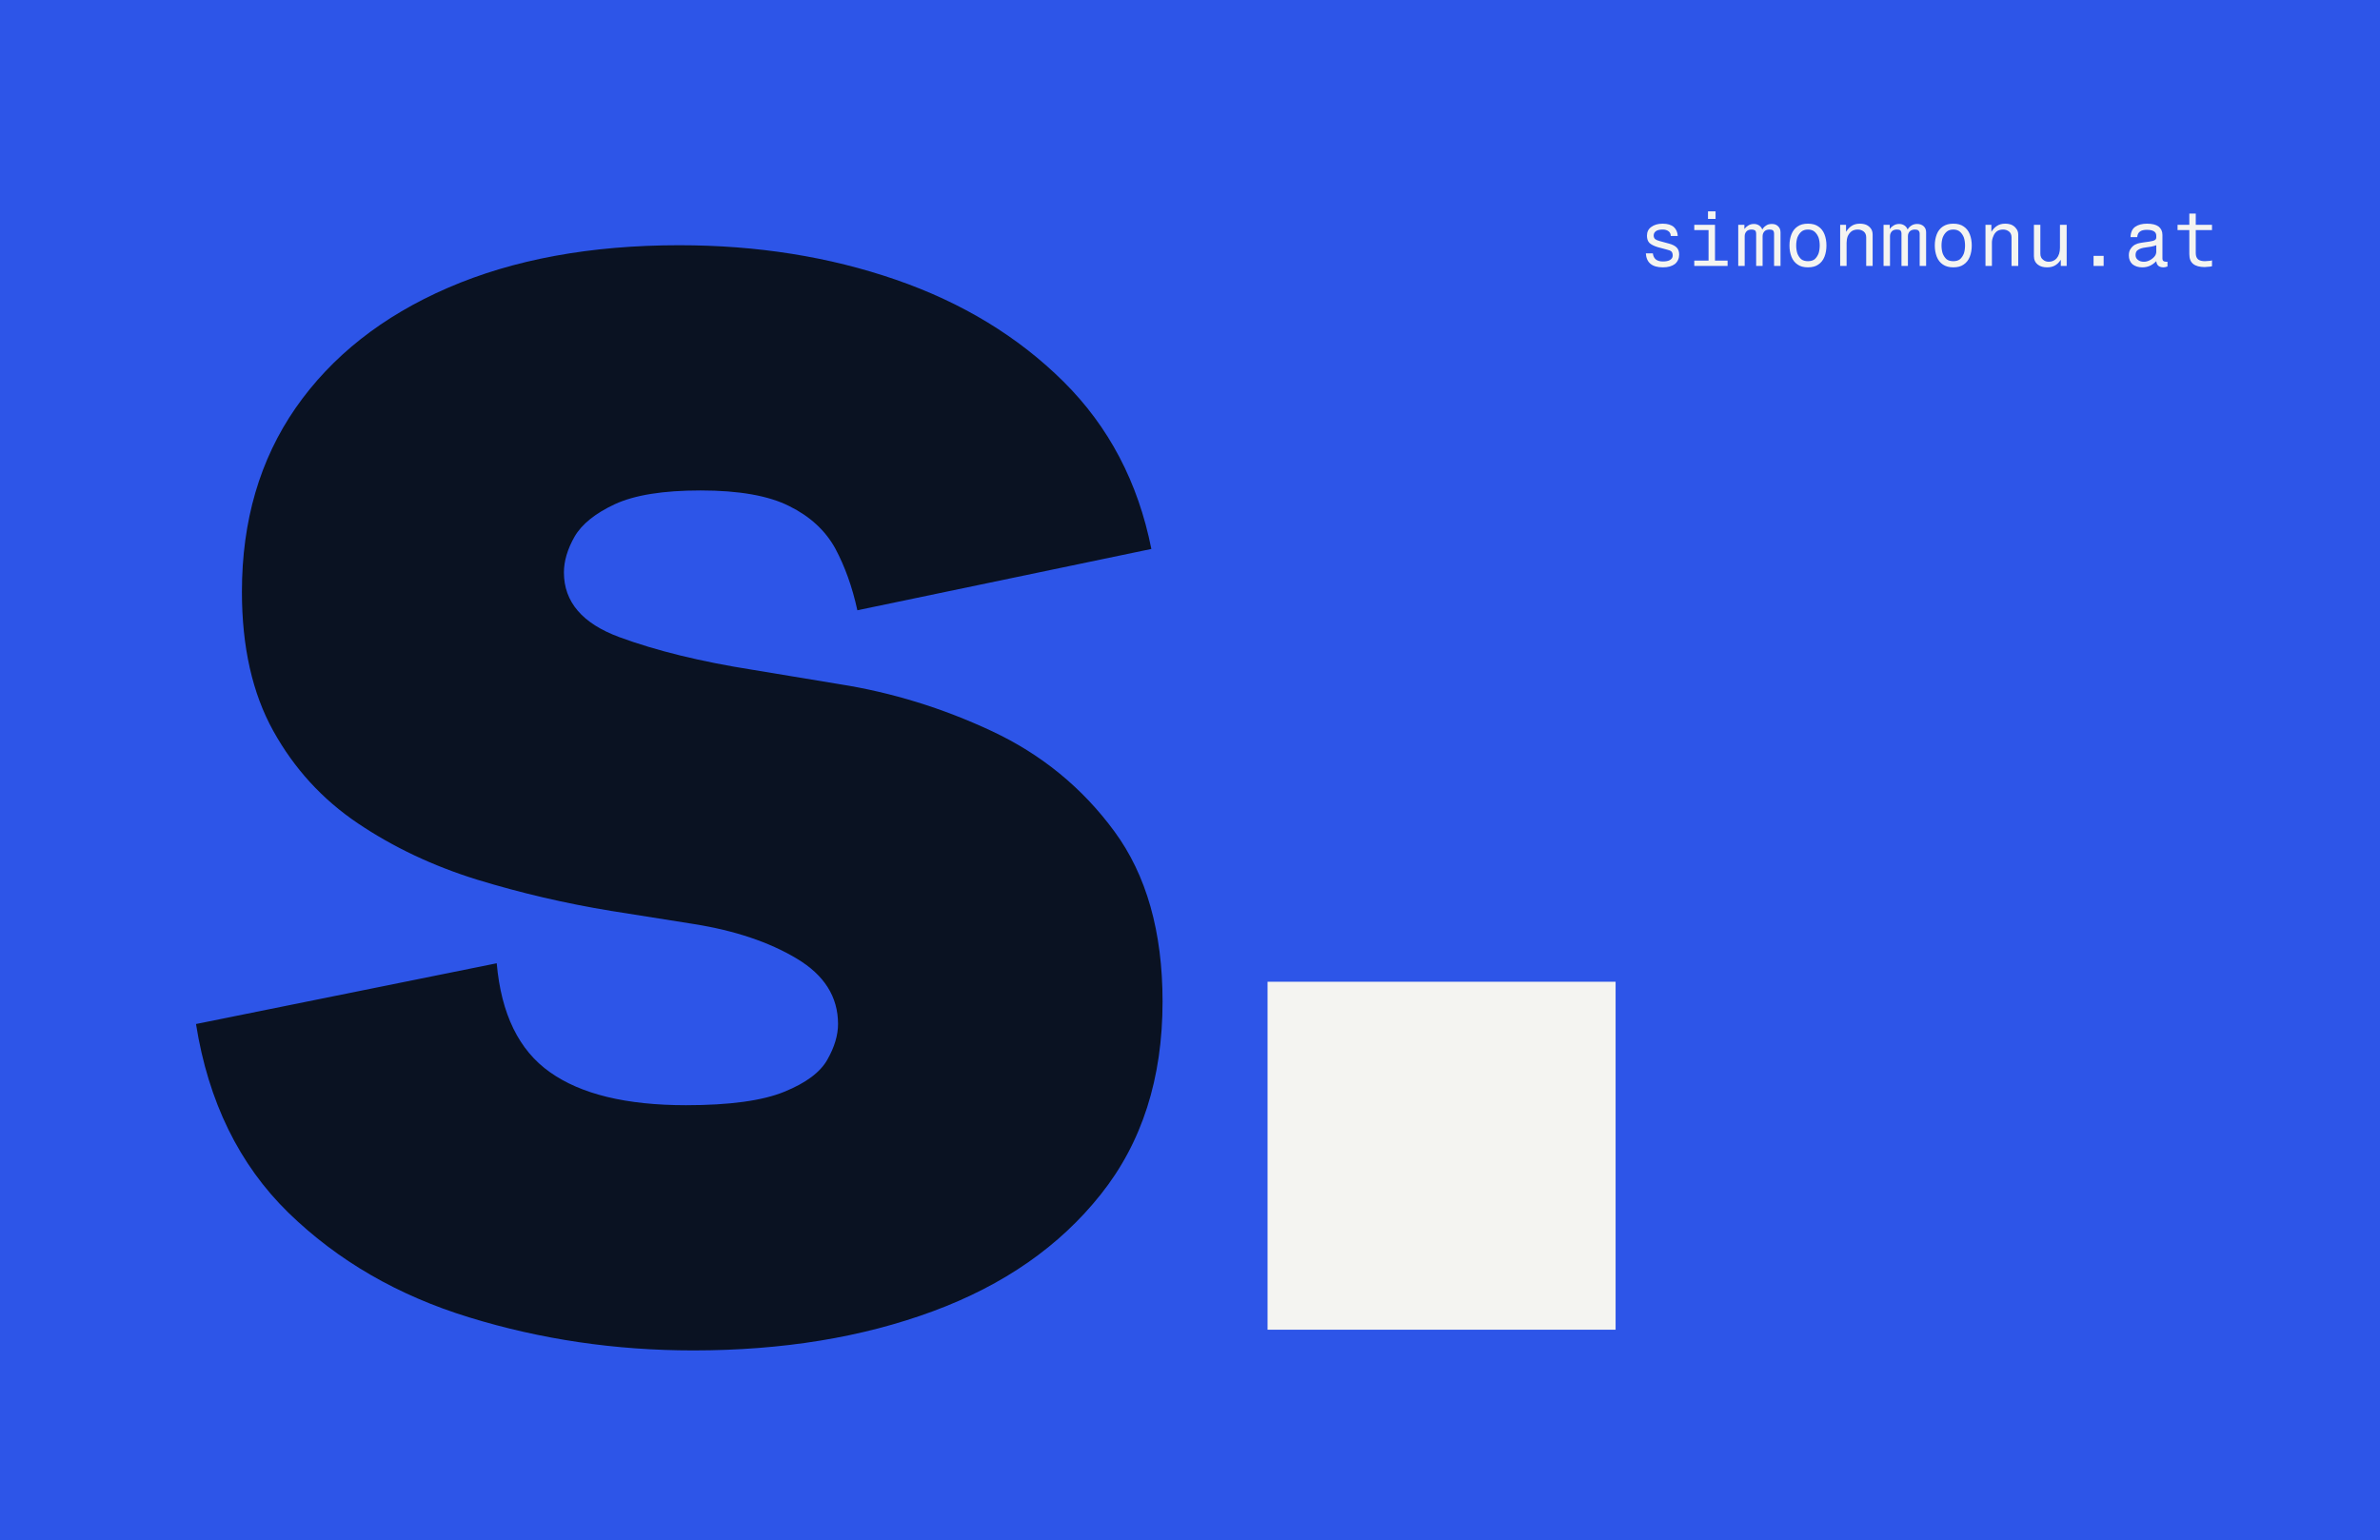
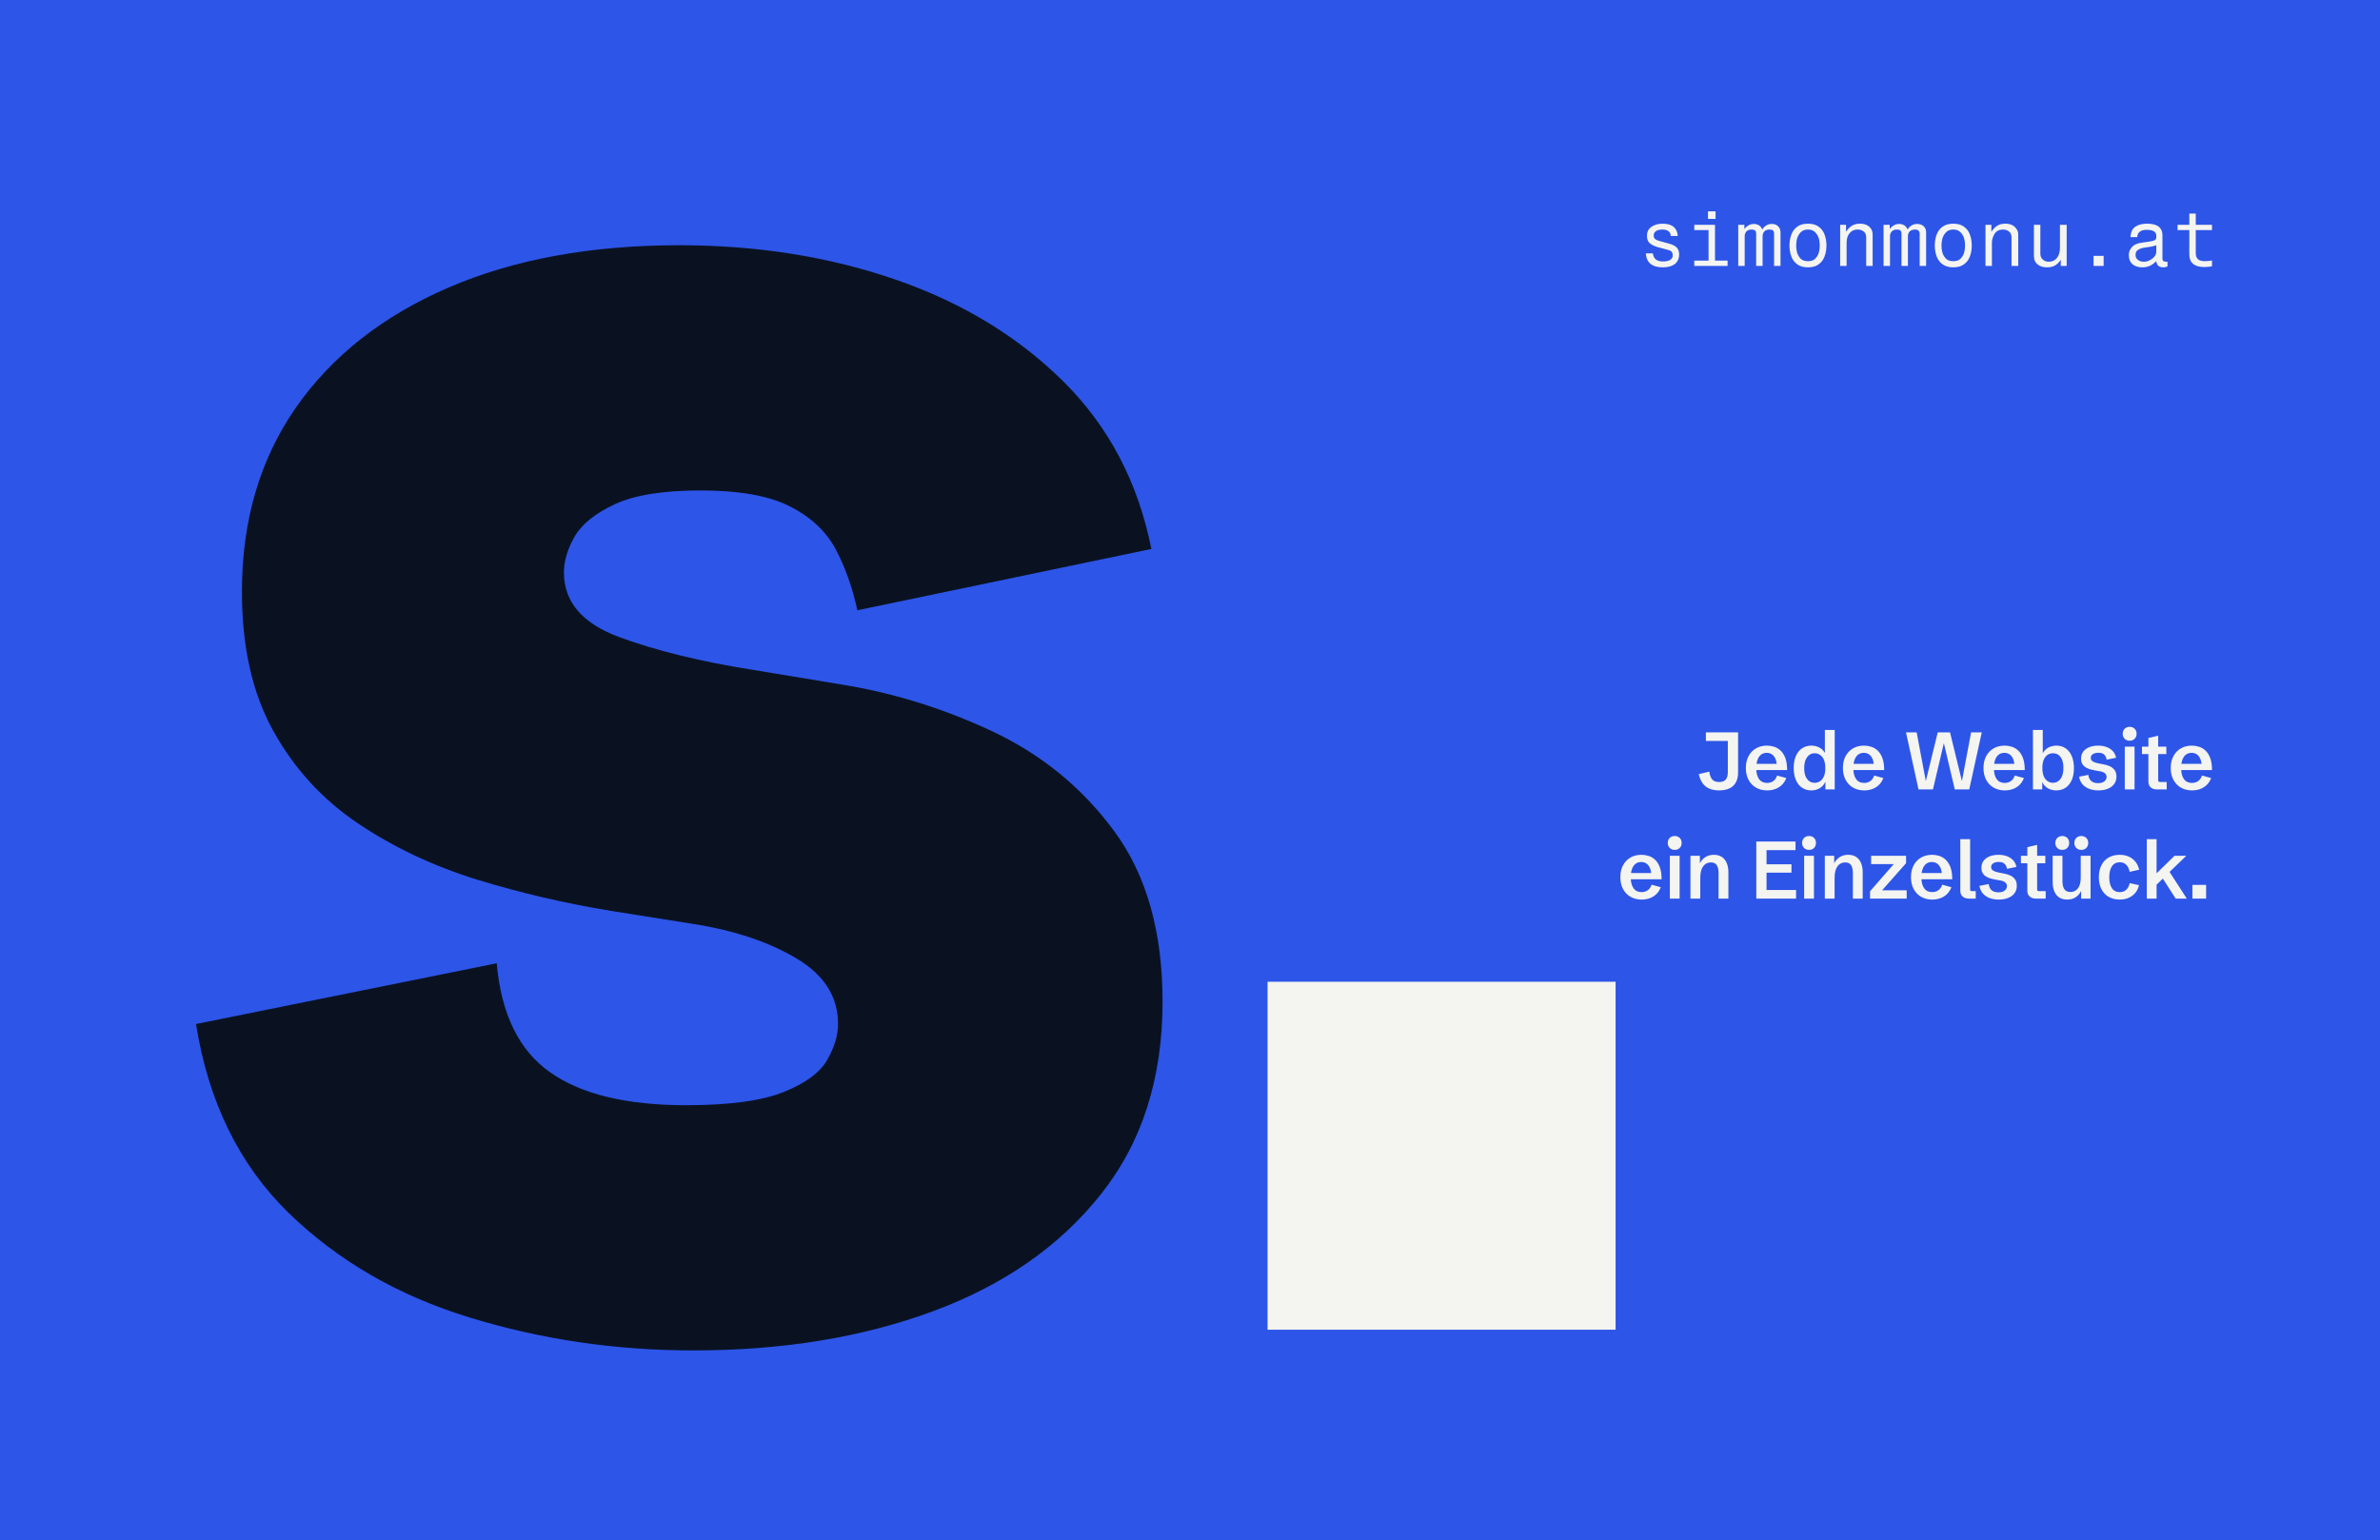
<svg xmlns="http://www.w3.org/2000/svg" viewBox="0 0 85 55" width="85mm" height="55mm">
  <rect x="-3" y="-3" width="91" height="61" fill="#2D55E8" />
  <path d="M24.76 48.24Q20.59 48.24 16.76 47.06Q12.94 45.89 10.3 43.32Q7.66 40.74 7 36.58L17.74 34.41Q17.98 37.13 19.64 38.3Q21.3 39.48 24.5 39.48Q26.84 39.48 28.01 39Q29.17 38.53 29.55 37.85Q29.93 37.18 29.93 36.58Q29.93 35.12 28.45 34.24Q26.98 33.36 24.79 33.01L21.83 32.54Q19.38 32.14 17.03 31.42Q14.68 30.69 12.78 29.41Q10.88 28.13 9.76 26.11Q8.64 24.09 8.64 21.14Q8.64 17.34 10.56 14.57Q12.49 11.8 16 10.28Q19.51 8.76 24.26 8.76Q28.43 8.76 31.99 9.99Q35.55 11.22 37.98 13.63Q40.41 16.04 41.12 19.61L30.62 21.8Q30.35 20.56 29.83 19.59Q29.3 18.63 28.19 18.08Q27.08 17.52 25.02 17.52Q23.02 17.52 21.96 18.01Q20.91 18.5 20.52 19.17Q20.14 19.84 20.14 20.45Q20.14 22.03 22.12 22.76Q24.1 23.49 26.9 23.93L29.98 24.44Q32.78 24.88 35.43 26.12Q38.09 27.37 39.8 29.7Q41.52 32.04 41.52 35.78Q41.52 39.9 39.31 42.67Q37.11 45.44 33.32 46.84Q29.54 48.24 24.76 48.24Z" fill="#0A1222" />
  <rect x="45.27" y="35.07" width="12.43" height="12.43" fill="#F4F4F1" />
  <path d="M59.92 8.43H59.67Q59.67 8.32 59.59 8.26Q59.51 8.2 59.38 8.2Q59.23 8.2 59.15 8.25Q59.06 8.31 59.06 8.41Q59.06 8.49 59.11 8.54Q59.16 8.58 59.27 8.61L59.6 8.7Q59.79 8.75 59.88 8.84Q59.97 8.93 59.97 9.09Q59.97 9.3 59.82 9.43Q59.66 9.55 59.39 9.55Q58.81 9.55 58.78 9.05H59.03Q59.05 9.2 59.14 9.27Q59.23 9.34 59.39 9.34Q59.55 9.34 59.64 9.29Q59.74 9.23 59.74 9.13Q59.74 9.03 59.69 8.98Q59.64 8.94 59.51 8.91L59.21 8.83Q59.01 8.77 58.91 8.68Q58.82 8.59 58.82 8.42Q58.82 8.22 58.97 8.11Q59.13 7.99 59.38 7.99Q59.64 7.99 59.78 8.11Q59.91 8.23 59.92 8.43ZM61.25 8.03V9.31H61.7V9.5H60.51V9.31H61.02V8.22H60.51V8.03ZM62.08 9.5V8.03H62.3V8.18Q62.35 8.11 62.43 8.06Q62.52 8 62.64 8Q62.74 8 62.82 8.05Q62.9 8.1 62.94 8.2Q62.98 8.12 63.07 8.06Q63.15 8 63.28 8Q63.42 8 63.5 8.08Q63.59 8.16 63.59 8.3V9.5H63.36V8.35Q63.36 8.27 63.32 8.23Q63.28 8.2 63.2 8.2Q63.08 8.2 63.02 8.26Q62.95 8.33 62.95 8.44V9.5H62.72V8.35Q62.72 8.27 62.68 8.23Q62.63 8.2 62.56 8.2Q62.44 8.2 62.38 8.26Q62.31 8.33 62.31 8.44V9.5ZM64.57 7.99Q64.8 7.99 64.94 8.09Q65.09 8.19 65.16 8.37Q65.23 8.55 65.23 8.77Q65.23 8.99 65.16 9.17Q65.09 9.35 64.94 9.45Q64.8 9.55 64.57 9.55Q64.34 9.55 64.2 9.45Q64.05 9.35 63.98 9.17Q63.91 8.99 63.91 8.77Q63.91 8.55 63.98 8.37Q64.05 8.19 64.2 8.09Q64.34 7.99 64.57 7.99ZM64.57 8.2Q64.42 8.2 64.33 8.28Q64.24 8.36 64.19 8.49Q64.15 8.62 64.15 8.77Q64.15 8.92 64.19 9.05Q64.24 9.18 64.33 9.26Q64.42 9.33 64.57 9.33Q64.72 9.33 64.81 9.26Q64.9 9.18 64.95 9.05Q64.99 8.92 64.99 8.77Q64.99 8.62 64.95 8.49Q64.9 8.36 64.81 8.28Q64.72 8.2 64.57 8.2ZM65.72 9.5V8.03H65.93V8.28Q66.02 8.14 66.13 8.07Q66.25 7.99 66.42 7.99Q66.55 7.99 66.65 8.03Q66.76 8.08 66.82 8.17Q66.88 8.25 66.88 8.39V9.5H66.65V8.48Q66.65 8.34 66.56 8.27Q66.47 8.2 66.35 8.2Q66.22 8.2 66.13 8.26Q66.04 8.33 65.99 8.44Q65.95 8.55 65.95 8.67V9.5ZM67.27 9.5V8.03H67.49V8.18Q67.54 8.11 67.62 8.06Q67.71 8 67.83 8Q67.93 8 68.01 8.05Q68.09 8.1 68.13 8.2Q68.17 8.12 68.26 8.06Q68.35 8 68.47 8Q68.61 8 68.7 8.08Q68.79 8.16 68.79 8.3V9.5H68.56V8.35Q68.56 8.27 68.51 8.23Q68.47 8.2 68.39 8.2Q68.28 8.2 68.21 8.26Q68.14 8.33 68.14 8.44V9.5H67.91V8.35Q67.91 8.27 67.87 8.23Q67.83 8.2 67.75 8.2Q67.63 8.2 67.57 8.26Q67.5 8.33 67.5 8.44V9.5ZM69.76 7.99Q69.99 7.99 70.13 8.09Q70.28 8.19 70.35 8.37Q70.42 8.55 70.42 8.77Q70.42 8.99 70.35 9.17Q70.28 9.35 70.13 9.45Q69.99 9.55 69.76 9.55Q69.54 9.55 69.39 9.45Q69.24 9.35 69.17 9.17Q69.1 8.99 69.1 8.77Q69.1 8.55 69.17 8.37Q69.24 8.19 69.39 8.09Q69.54 7.99 69.76 7.99ZM69.76 8.2Q69.61 8.2 69.52 8.28Q69.43 8.36 69.38 8.49Q69.34 8.62 69.34 8.77Q69.34 8.92 69.38 9.05Q69.43 9.18 69.52 9.26Q69.61 9.33 69.76 9.33Q69.91 9.33 70 9.26Q70.09 9.18 70.14 9.05Q70.18 8.92 70.18 8.77Q70.18 8.62 70.14 8.49Q70.09 8.36 70 8.28Q69.91 8.2 69.76 8.2ZM70.91 9.5V8.03H71.12V8.28Q71.21 8.14 71.32 8.07Q71.44 7.99 71.61 7.99Q71.74 7.99 71.84 8.03Q71.95 8.08 72.01 8.17Q72.08 8.25 72.08 8.39V9.5H71.84V8.48Q71.84 8.34 71.75 8.27Q71.66 8.2 71.54 8.2Q71.41 8.2 71.32 8.26Q71.23 8.33 71.19 8.44Q71.14 8.55 71.14 8.67V9.5ZM73.81 8.03V9.5H73.6V9.28Q73.5 9.43 73.38 9.49Q73.27 9.55 73.11 9.55Q72.91 9.55 72.79 9.46Q72.64 9.35 72.64 9.15V8.03H72.87V9.06Q72.87 9.21 72.97 9.28Q73.05 9.35 73.17 9.35Q73.34 9.35 73.45 9.23Q73.57 9.09 73.57 8.85V8.03ZM77.41 9.35V9.52Q77.32 9.55 77.27 9.55Q77.03 9.55 77.01 9.33Q76.89 9.45 76.77 9.5Q76.65 9.55 76.51 9.55Q76.3 9.55 76.16 9.44Q76.03 9.32 76.03 9.12Q76.03 8.97 76.1 8.88Q76.16 8.79 76.25 8.74Q76.35 8.69 76.43 8.68Q76.47 8.67 76.55 8.66Q76.63 8.65 76.76 8.63Q76.9 8.61 76.95 8.58Q77.01 8.55 77.01 8.48V8.42Q77.01 8.21 76.67 8.21Q76.51 8.21 76.43 8.27Q76.34 8.33 76.33 8.47H76.09Q76.1 8.21 76.26 8.1Q76.42 7.99 76.68 7.99Q76.95 7.99 77.09 8.09Q77.23 8.2 77.23 8.39V9.24Q77.23 9.35 77.36 9.35Q77.38 9.35 77.41 9.35ZM77.01 8.99V8.76Q76.93 8.79 76.83 8.81Q76.72 8.83 76.63 8.84Q76.46 8.86 76.37 8.92Q76.27 8.97 76.27 9.11Q76.27 9.22 76.35 9.28Q76.43 9.35 76.57 9.35Q76.67 9.35 76.77 9.3Q76.87 9.25 76.94 9.17Q77.01 9.09 77.01 8.99ZM78.42 8.03H79V8.22H78.42V9.04Q78.42 9.2 78.51 9.27Q78.59 9.33 78.75 9.33Q78.82 9.33 78.89 9.32Q78.95 9.32 79 9.3V9.51Q78.93 9.53 78.86 9.53Q78.8 9.54 78.74 9.54Q78.47 9.54 78.33 9.43Q78.19 9.32 78.19 9.08V8.22H77.77V8.03H78.19V7.63H78.42Z" fill="#F4F4F1" />
  <rect x="61" y="7.55" width="0.27" height="0.27" fill="#F4F4F1" />
  <rect x="74.77" y="9.14" width="0.36" height="0.36" fill="#F4F4F1" />
+   <path d="M61.404 28.235Q61.197 28.235 61.048 28.171Q60.899 28.107 60.806 27.977Q60.713 27.847 60.671 27.653L61.045 27.564Q61.072 27.748 61.149 27.842Q61.227 27.935 61.398 27.935Q61.556 27.935 61.632 27.85Q61.708 27.765 61.708 27.584V26.468H60.925V26.161H62.075V27.584Q62.075 27.765 62.022 27.891Q61.97 28.016 61.877 28.092Q61.784 28.167 61.663 28.201Q61.542 28.235 61.404 28.235ZM63.112 28.235Q62.89 28.235 62.718 28.138Q62.547 28.04 62.449 27.86Q62.352 27.68 62.352 27.435Q62.352 27.19 62.448 27.011Q62.544 26.831 62.714 26.733Q62.884 26.635 63.106 26.635Q63.231 26.635 63.358 26.674Q63.484 26.712 63.59 26.809Q63.695 26.906 63.761 27.076Q63.826 27.247 63.826 27.509H62.577V27.287H63.514L63.46 27.367Q63.452 27.196 63.402 27.092Q63.351 26.988 63.273 26.94Q63.194 26.893 63.098 26.893Q62.976 26.893 62.893 26.959Q62.809 27.025 62.766 27.147Q62.723 27.27 62.723 27.437Q62.723 27.686 62.82 27.827Q62.918 27.968 63.109 27.968Q63.239 27.968 63.332 27.901Q63.424 27.835 63.469 27.703L63.795 27.794Q63.739 27.942 63.637 28.04Q63.535 28.138 63.399 28.187Q63.264 28.235 63.112 28.235ZM64.689 28.235Q64.5 28.235 64.358 28.139Q64.216 28.043 64.139 27.862Q64.061 27.682 64.061 27.433Q64.061 27.183 64.139 27.005Q64.217 26.826 64.36 26.731Q64.502 26.635 64.693 26.635Q64.854 26.635 64.993 26.712Q65.132 26.788 65.211 26.967L65.174 26.972V26.076H65.526V28.2H65.193V27.888L65.199 27.91Q65.128 28.077 64.991 28.156Q64.854 28.235 64.689 28.235ZM64.808 27.964Q64.915 27.964 65.002 27.907Q65.088 27.85 65.139 27.733Q65.19 27.617 65.19 27.438Q65.19 27.171 65.08 27.039Q64.969 26.907 64.811 26.907Q64.643 26.907 64.539 27.047Q64.435 27.186 64.435 27.441Q64.435 27.687 64.536 27.825Q64.636 27.964 64.808 27.964ZM66.578 28.235Q66.356 28.235 66.185 28.138Q66.013 28.04 65.916 27.86Q65.818 27.68 65.818 27.435Q65.818 27.19 65.914 27.011Q66.011 26.831 66.181 26.733Q66.351 26.635 66.573 26.635Q66.697 26.635 66.824 26.674Q66.951 26.712 67.056 26.809Q67.162 26.906 67.227 27.076Q67.292 27.247 67.292 27.509H66.043V27.287H66.981L66.927 27.367Q66.918 27.196 66.868 27.092Q66.818 26.988 66.739 26.94Q66.661 26.893 66.564 26.893Q66.443 26.893 66.359 26.959Q66.275 27.025 66.232 27.147Q66.189 27.27 66.189 27.437Q66.189 27.686 66.287 27.827Q66.384 27.968 66.576 27.968Q66.706 27.968 66.798 27.901Q66.89 27.835 66.935 27.703L67.261 27.794Q67.206 27.942 67.104 28.04Q67.002 28.138 66.866 28.187Q66.73 28.235 66.578 28.235ZM68.518 28.2 68.071 26.161H68.452L68.793 27.972H68.762L69.205 26.161H69.644L70.086 27.972H70.056L70.396 26.161H70.778L70.33 28.2H69.814L69.401 26.45H69.447L69.034 28.2ZM71.599 28.235Q71.377 28.235 71.205 28.138Q71.034 28.04 70.936 27.86Q70.839 27.68 70.839 27.435Q70.839 27.19 70.935 27.011Q71.031 26.831 71.201 26.733Q71.371 26.635 71.593 26.635Q71.718 26.635 71.845 26.674Q71.971 26.712 72.077 26.809Q72.182 26.906 72.248 27.076Q72.313 27.247 72.313 27.509H71.064V27.287H72.001L71.947 27.367Q71.939 27.196 71.889 27.092Q71.838 26.988 71.76 26.94Q71.681 26.893 71.585 26.893Q71.463 26.893 71.38 26.959Q71.296 27.025 71.253 27.147Q71.21 27.27 71.21 27.437Q71.21 27.686 71.307 27.827Q71.405 27.968 71.596 27.968Q71.726 27.968 71.819 27.901Q71.911 27.835 71.956 27.703L72.282 27.794Q72.226 27.942 72.124 28.04Q72.022 28.138 71.887 28.187Q71.751 28.235 71.599 28.235ZM73.436 28.235Q73.275 28.235 73.137 28.158Q72.999 28.081 72.92 27.904L72.937 27.897V28.2H72.605V26.076H72.956V26.982L72.931 26.96Q73.003 26.792 73.14 26.714Q73.278 26.635 73.441 26.635Q73.632 26.635 73.773 26.732Q73.914 26.828 73.991 27.008Q74.069 27.188 74.069 27.438Q74.069 27.686 73.991 27.865Q73.912 28.044 73.771 28.14Q73.629 28.235 73.436 28.235ZM73.319 27.964Q73.487 27.964 73.591 27.823Q73.694 27.683 73.694 27.43Q73.694 27.182 73.594 27.045Q73.493 26.907 73.322 26.907Q73.217 26.907 73.13 26.963Q73.043 27.019 72.992 27.136Q72.941 27.253 72.941 27.433Q72.941 27.699 73.05 27.831Q73.16 27.964 73.319 27.964ZM74.942 28.235Q74.772 28.235 74.626 28.184Q74.479 28.132 74.381 28.024Q74.282 27.915 74.253 27.745L74.585 27.68Q74.6 27.829 74.69 27.903Q74.779 27.976 74.93 27.976Q75.078 27.976 75.157 27.911Q75.235 27.846 75.235 27.755Q75.235 27.676 75.177 27.624Q75.118 27.571 74.989 27.55L74.832 27.523Q74.753 27.509 74.665 27.486Q74.577 27.462 74.499 27.418Q74.421 27.373 74.372 27.296Q74.324 27.219 74.324 27.1Q74.324 26.948 74.404 26.845Q74.485 26.742 74.623 26.688Q74.761 26.635 74.934 26.635Q75.102 26.635 75.236 26.686Q75.37 26.736 75.458 26.832Q75.547 26.928 75.574 27.069L75.237 27.137Q75.227 27.069 75.196 27.013Q75.165 26.957 75.103 26.923Q75.041 26.89 74.941 26.89Q74.823 26.89 74.747 26.938Q74.67 26.985 74.67 27.073Q74.67 27.131 74.705 27.168Q74.74 27.206 74.804 27.23Q74.867 27.254 74.954 27.271L75.124 27.304Q75.244 27.323 75.35 27.372Q75.456 27.421 75.522 27.509Q75.588 27.597 75.588 27.74Q75.588 27.898 75.504 28.01Q75.421 28.121 75.275 28.178Q75.129 28.235 74.942 28.235ZM75.885 28.2V26.671H76.234V28.2ZM76.059 26.46Q75.95 26.46 75.88 26.39Q75.811 26.321 75.811 26.212Q75.811 26.101 75.88 26.033Q75.95 25.964 76.059 25.964Q76.169 25.964 76.238 26.033Q76.307 26.101 76.307 26.212Q76.307 26.321 76.238 26.39Q76.169 26.46 76.059 26.46ZM77.031 28.2Q76.892 28.2 76.81 28.126Q76.728 28.051 76.728 27.921V26.937H76.499V26.671H76.728V26.363L77.078 26.281V26.671H77.369V26.937H77.078V27.854Q77.078 27.903 77.091 27.918Q77.105 27.934 77.149 27.934H77.382V28.2ZM78.286 28.235Q78.064 28.235 77.893 28.138Q77.721 28.04 77.624 27.86Q77.526 27.68 77.526 27.435Q77.526 27.19 77.622 27.011Q77.719 26.831 77.888 26.733Q78.058 26.635 78.281 26.635Q78.405 26.635 78.532 26.674Q78.659 26.712 78.764 26.809Q78.87 26.906 78.935 27.076Q79.0 27.247 79.0 27.509H77.751V27.287H78.688L78.635 27.367Q78.626 27.196 78.576 27.092Q78.526 26.988 78.447 26.94Q78.368 26.893 78.272 26.893Q78.15 26.893 78.067 26.959Q77.983 27.025 77.94 27.147Q77.897 27.27 77.897 27.437Q77.897 27.686 77.995 27.827Q78.092 27.968 78.283 27.968Q78.414 27.968 78.506 27.901Q78.598 27.835 78.643 27.703L78.969 27.794Q78.914 27.942 78.812 28.04Q78.71 28.138 78.574 28.187Q78.438 28.235 78.286 28.235Z" fill="#F4F4F1" />
+   <path d="M58.629 32.135Q58.407 32.135 58.236 32.038Q58.064 31.94 57.967 31.76Q57.869 31.58 57.869 31.335Q57.869 31.09 57.965 30.911Q58.062 30.731 58.231 30.633Q58.401 30.535 58.624 30.535Q58.748 30.535 58.875 30.574Q59.002 30.612 59.107 30.709Q59.213 30.806 59.278 30.976Q59.343 31.147 59.343 31.409H58.094V31.187H59.032L58.978 31.267Q58.969 31.096 58.919 30.992Q58.869 30.888 58.79 30.84Q58.712 30.793 58.615 30.793Q58.493 30.793 58.41 30.859Q58.326 30.925 58.283 31.047Q58.24 31.17 58.24 31.337Q58.24 31.586 58.338 31.727Q58.435 31.868 58.627 31.868Q58.757 31.868 58.849 31.801Q58.941 31.735 58.986 31.603L59.312 31.694Q59.257 31.842 59.155 31.94Q59.053 32.038 58.917 32.087Q58.781 32.135 58.629 32.135ZM59.637 32.1V30.571H59.987V32.1ZM59.811 30.36Q59.702 30.36 59.633 30.29Q59.563 30.221 59.563 30.112Q59.563 30.001 59.633 29.933Q59.702 29.864 59.811 29.864Q59.922 29.864 59.99 29.933Q60.059 30.001 60.059 30.112Q60.059 30.221 59.99 30.29Q59.922 30.36 59.811 30.36ZM60.374 32.1V30.571H60.71V30.92L60.7 30.858Q60.766 30.714 60.895 30.625Q61.024 30.535 61.208 30.535Q61.379 30.535 61.495 30.612Q61.61 30.69 61.669 30.829Q61.728 30.969 61.728 31.156V32.1H61.377V31.18Q61.377 31.007 61.314 30.907Q61.25 30.807 61.102 30.807Q60.93 30.807 60.827 30.946Q60.724 31.085 60.724 31.361V32.1ZM62.725 32.1V30.061H64.126V30.368H63.091V30.874H63.981V31.173H63.091V31.793H64.146V32.1ZM64.434 32.1V30.571H64.784V32.1ZM64.609 30.36Q64.5 30.36 64.43 30.29Q64.361 30.221 64.361 30.112Q64.361 30.001 64.43 29.933Q64.5 29.864 64.609 29.864Q64.719 29.864 64.788 29.933Q64.856 30.001 64.856 30.112Q64.856 30.221 64.788 30.29Q64.719 30.36 64.609 30.36ZM65.172 32.1V30.571H65.507V30.92L65.497 30.858Q65.564 30.714 65.693 30.625Q65.822 30.535 66.006 30.535Q66.177 30.535 66.292 30.612Q66.408 30.69 66.466 30.829Q66.525 30.969 66.525 31.156V32.1H66.174V31.18Q66.174 31.007 66.111 30.907Q66.048 30.807 65.899 30.807Q65.728 30.807 65.625 30.946Q65.521 31.085 65.521 31.361V32.1ZM66.788 32.1V31.837L67.635 30.867H66.826V30.571H68.074V30.835L67.217 31.804H68.096V32.1ZM69.009 32.135Q68.787 32.135 68.615 32.038Q68.444 31.94 68.346 31.76Q68.249 31.58 68.249 31.335Q68.249 31.09 68.345 30.911Q68.441 30.731 68.611 30.633Q68.781 30.535 69.003 30.535Q69.128 30.535 69.255 30.574Q69.381 30.612 69.487 30.709Q69.592 30.806 69.658 30.976Q69.723 31.147 69.723 31.409H68.474V31.187H69.411L69.357 31.267Q69.349 31.096 69.299 30.992Q69.248 30.888 69.17 30.84Q69.091 30.793 68.995 30.793Q68.873 30.793 68.79 30.859Q68.706 30.925 68.663 31.047Q68.62 31.17 68.62 31.337Q68.62 31.586 68.717 31.727Q68.815 31.868 69.006 31.868Q69.136 31.868 69.228 31.801Q69.321 31.735 69.366 31.603L69.692 31.694Q69.636 31.842 69.534 31.94Q69.432 32.038 69.296 32.087Q69.161 32.135 69.009 32.135ZM70.315 32.1Q70.175 32.1 70.093 32.026Q70.011 31.951 70.011 31.821V29.976H70.362V31.754Q70.362 31.803 70.375 31.818Q70.389 31.834 70.433 31.834H70.562V32.1ZM71.384 32.135Q71.214 32.135 71.067 32.084Q70.921 32.032 70.822 31.924Q70.724 31.815 70.694 31.645L71.027 31.58Q71.041 31.729 71.131 31.803Q71.221 31.876 71.371 31.876Q71.52 31.876 71.598 31.811Q71.677 31.746 71.677 31.655Q71.677 31.576 71.618 31.524Q71.559 31.471 71.43 31.45L71.273 31.423Q71.194 31.409 71.106 31.386Q71.018 31.362 70.941 31.318Q70.863 31.273 70.814 31.196Q70.765 31.119 70.765 31Q70.765 30.848 70.846 30.745Q70.926 30.642 71.064 30.588Q71.202 30.535 71.375 30.535Q71.544 30.535 71.678 30.586Q71.811 30.636 71.9 30.732Q71.988 30.828 72.015 30.969L71.678 31.037Q71.668 30.969 71.637 30.913Q71.606 30.857 71.544 30.823Q71.483 30.79 71.382 30.79Q71.265 30.79 71.188 30.838Q71.112 30.885 71.112 30.973Q71.112 31.031 71.147 31.068Q71.181 31.106 71.245 31.13Q71.309 31.154 71.395 31.171L71.565 31.204Q71.685 31.223 71.792 31.272Q71.898 31.321 71.964 31.409Q72.029 31.497 72.029 31.64Q72.029 31.798 71.946 31.91Q71.862 32.021 71.716 32.078Q71.571 32.135 71.384 32.135ZM72.708 32.1Q72.57 32.1 72.488 32.026Q72.405 31.951 72.405 31.821V30.837H72.176V30.571H72.405V30.263L72.755 30.181V30.571H73.047V30.837H72.755V31.754Q72.755 31.803 72.769 31.818Q72.782 31.834 72.826 31.834H73.06V32.1ZM73.826 32.135Q73.656 32.135 73.541 32.058Q73.426 31.981 73.368 31.841Q73.31 31.701 73.31 31.515V30.571H73.659V31.477Q73.659 31.662 73.726 31.763Q73.792 31.864 73.947 31.864Q74.049 31.864 74.131 31.81Q74.213 31.757 74.263 31.643Q74.312 31.528 74.312 31.342V30.571H74.663V32.1H74.326V31.74L74.336 31.804Q74.271 31.954 74.141 32.045Q74.012 32.135 73.826 32.135ZM73.652 30.36Q73.543 30.36 73.474 30.29Q73.404 30.221 73.404 30.112Q73.404 30.001 73.474 29.933Q73.543 29.864 73.652 29.864Q73.763 29.864 73.831 29.933Q73.9 30.001 73.9 30.112Q73.9 30.221 73.831 30.29Q73.763 30.36 73.652 30.36ZM74.332 30.36Q74.223 30.36 74.154 30.29Q74.084 30.221 74.084 30.112Q74.084 30.001 74.154 29.933Q74.223 29.864 74.332 29.864Q74.442 29.864 74.511 29.933Q74.58 30.001 74.58 30.112Q74.58 30.221 74.511 30.29Q74.442 30.36 74.332 30.36ZM75.71 32.135Q75.478 32.135 75.31 32.038Q75.141 31.94 75.05 31.76Q74.959 31.58 74.959 31.335Q74.959 31.089 75.05 30.909Q75.141 30.729 75.31 30.632Q75.478 30.535 75.709 30.535Q75.878 30.535 76.019 30.596Q76.161 30.657 76.26 30.776Q76.359 30.895 76.399 31.068L76.059 31.144Q76.025 30.976 75.935 30.889Q75.845 30.802 75.708 30.802Q75.521 30.802 75.426 30.946Q75.331 31.09 75.331 31.338Q75.331 31.586 75.425 31.728Q75.519 31.869 75.708 31.869Q75.842 31.869 75.933 31.788Q76.023 31.708 76.062 31.548L76.393 31.619Q76.362 31.749 76.297 31.846Q76.232 31.943 76.14 32.007Q76.049 32.072 75.94 32.104Q75.831 32.135 75.71 32.135ZM76.671 32.1V29.976H77.021V31.197L77.661 30.571H78.082L77.485 31.147L78.1 32.1H77.702L77.245 31.386L77.021 31.602V32.1Z" fill="#F4F4F1" />
+   <rect x="78.30" y="31.61" width="0.49" height="0.49" fill="#F4F4F1" />
</svg>
